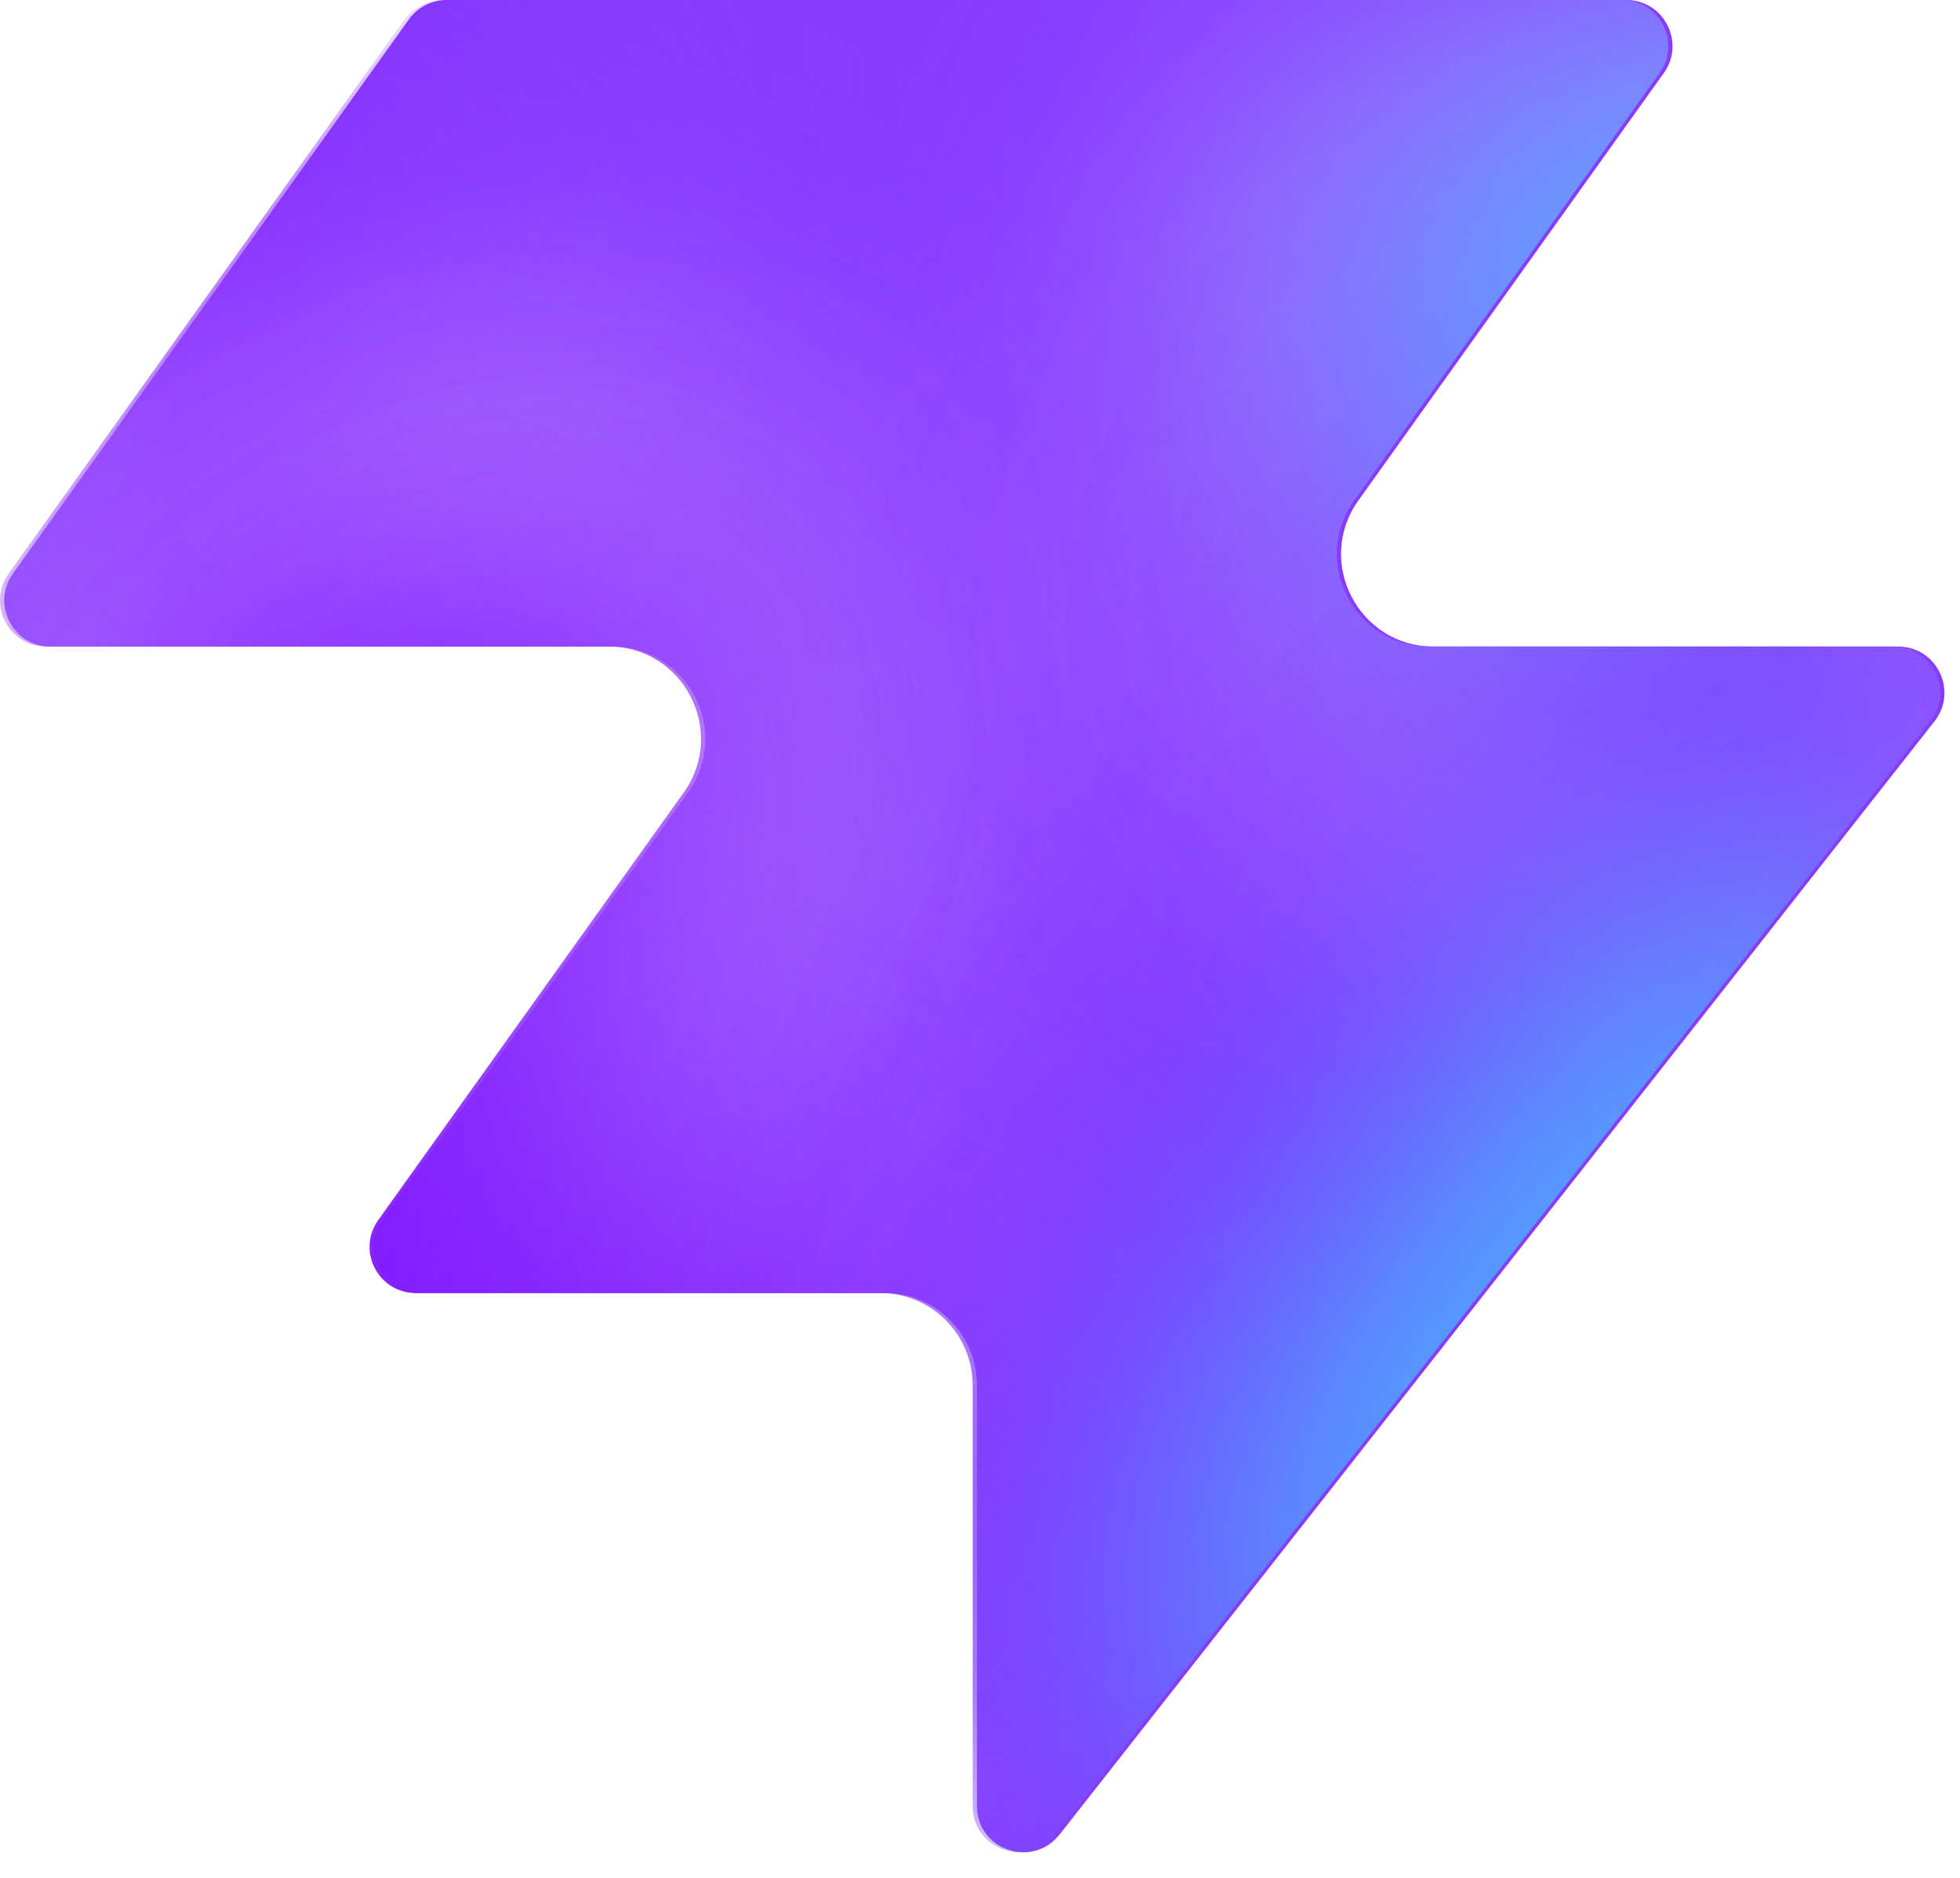
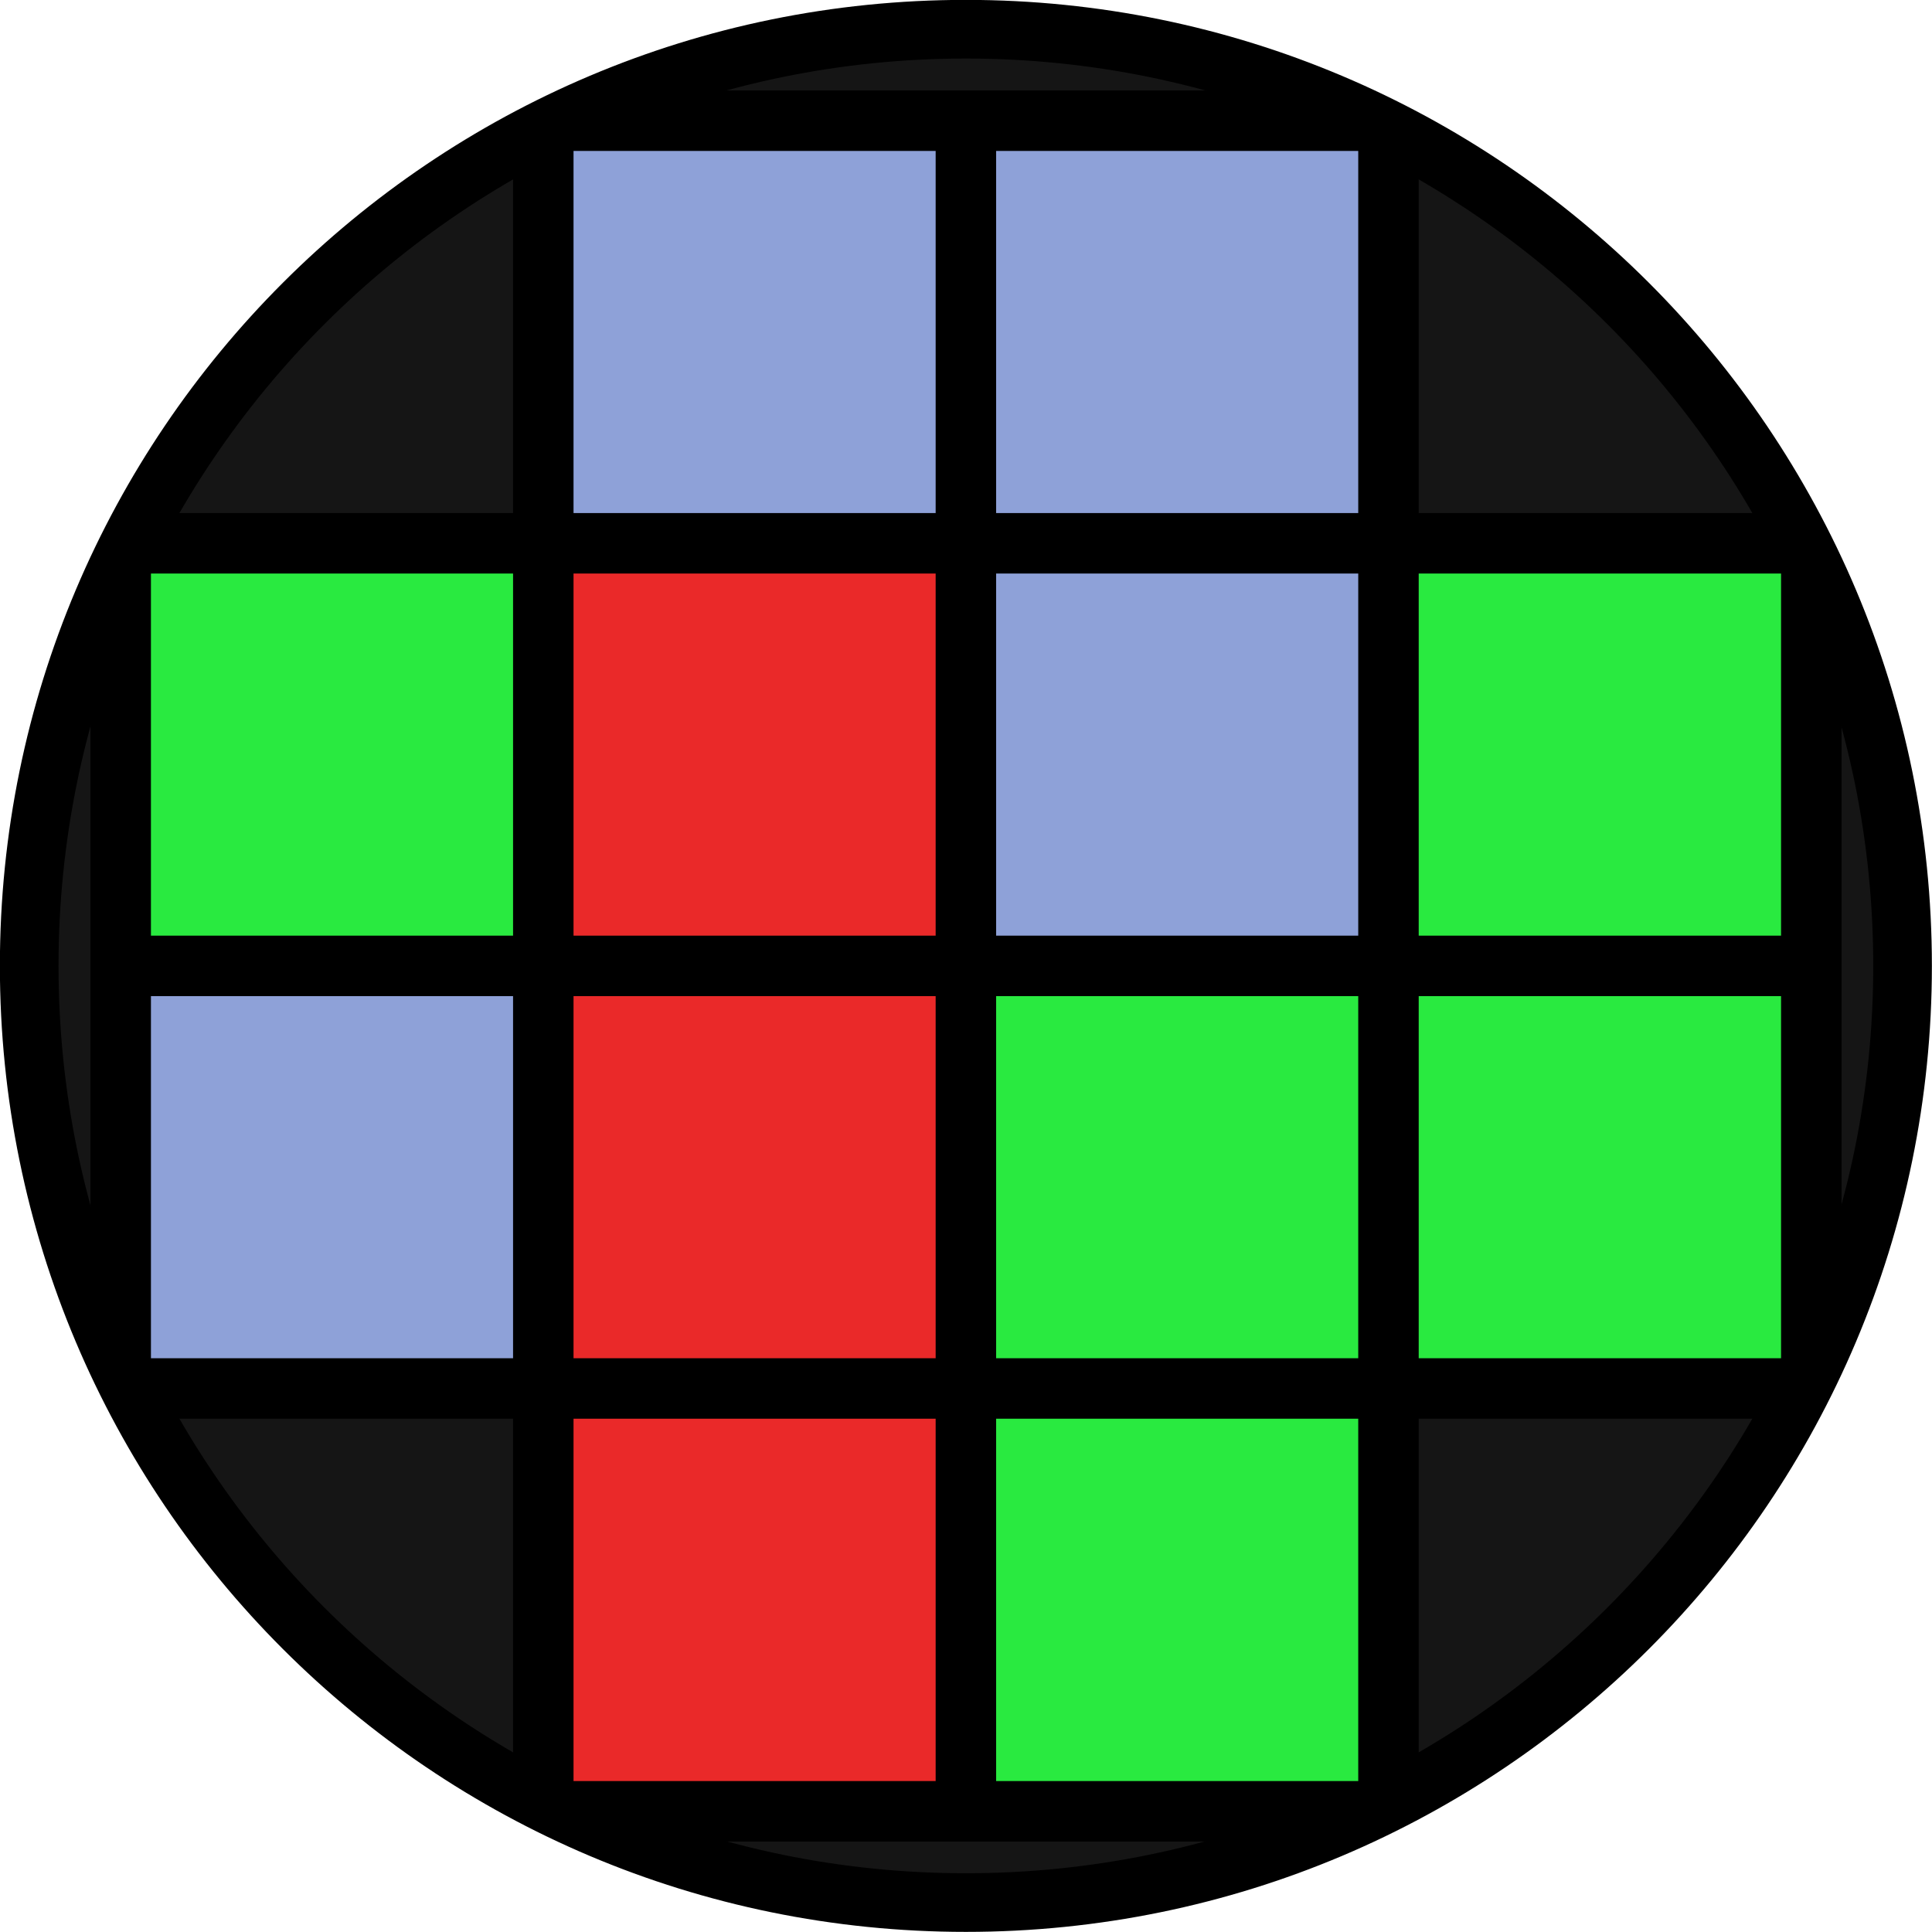
- <svg xmlns="http://www.w3.org/2000/svg" width="48" height="46" fill="none" viewBox="0 0 48 46">
-   <path fill="#863bff" d="M25.946 44.938c-.664.845-2.021.375-2.021-.698V33.937a2.26 2.26 0 0 0-2.262-2.262H10.287c-.92 0-1.456-1.04-.92-1.788l7.48-10.471c1.07-1.497 0-3.578-1.842-3.578H1.237c-.92 0-1.456-1.04-.92-1.788L10.013.474c.214-.297.556-.474.92-.474h28.894c.92 0 1.456 1.04.92 1.788l-7.48 10.471c-1.07 1.498 0 3.579 1.842 3.579h11.377c.943 0 1.473 1.088.89 1.83L25.947 44.94z" style="fill:#863bff;fill:color(display-p3 .525 .23 1);fill-opacity:1" />
-   <mask id="a" width="48" height="46" x="0" y="0" maskUnits="userSpaceOnUse" style="mask-type:alpha">
-     <path fill="#000" d="M25.842 44.938c-.664.844-2.021.375-2.021-.698V33.937a2.26 2.26 0 0 0-2.262-2.262H10.183c-.92 0-1.456-1.04-.92-1.788l7.48-10.471c1.07-1.498 0-3.579-1.842-3.579H1.133c-.92 0-1.456-1.04-.92-1.787L9.91.473c.214-.297.556-.474.92-.474h28.894c.92 0 1.456 1.04.92 1.788l-7.48 10.471c-1.07 1.498 0 3.578 1.842 3.578h11.377c.943 0 1.473 1.088.89 1.832L25.843 44.94z" style="fill:#000;fill-opacity:1" />
-   </mask>
-   <g mask="url(#a)">
-     <g filter="url(#b)">
-       <ellipse cx="5.508" cy="14.704" fill="#ede6ff" rx="5.508" ry="14.704" style="fill:#ede6ff;fill:color(display-p3 .927 .903 1);fill-opacity:1" transform="matrix(.00324 1 1 -.00324 -4.47 31.516)" />
-     </g>
-     <g filter="url(#c)">
-       <ellipse cx="10.399" cy="29.851" fill="#ede6ff" rx="10.399" ry="29.851" style="fill:#ede6ff;fill:color(display-p3 .927 .903 1);fill-opacity:1" transform="matrix(.00324 1 1 -.00324 -39.328 7.883)" />
-     </g>
-     <g filter="url(#d)">
-       <ellipse cx="5.508" cy="30.487" fill="#7e14ff" rx="5.508" ry="30.487" style="fill:#7e14ff;fill:color(display-p3 .492 .077 1);fill-opacity:1" transform="rotate(89.814 -25.913 -14.639)scale(1 -1)" />
-     </g>
-     <g filter="url(#e)">
-       <ellipse cx="5.508" cy="30.599" fill="#7e14ff" rx="5.508" ry="30.599" style="fill:#7e14ff;fill:color(display-p3 .492 .077 1);fill-opacity:1" transform="rotate(89.814 -32.644 -3.334)scale(1 -1)" />
-     </g>
-     <g filter="url(#f)">
-       <ellipse cx="5.508" cy="30.599" fill="#7e14ff" rx="5.508" ry="30.599" style="fill:#7e14ff;fill:color(display-p3 .492 .077 1);fill-opacity:1" transform="matrix(.00324 1 1 -.00324 -34.34 30.47)" />
-     </g>
-     <g filter="url(#g)">
-       <ellipse cx="14.072" cy="22.078" fill="#ede6ff" rx="14.072" ry="22.078" style="fill:#ede6ff;fill:color(display-p3 .927 .903 1);fill-opacity:1" transform="rotate(93.35 24.506 48.493)scale(-1 1)" />
-     </g>
-     <g filter="url(#h)">
-       <ellipse cx="3.47" cy="21.501" fill="#7e14ff" rx="3.47" ry="21.501" style="fill:#7e14ff;fill:color(display-p3 .492 .077 1);fill-opacity:1" transform="rotate(89.009 28.708 47.59)scale(-1 1)" />
-     </g>
-     <g filter="url(#i)">
-       <ellipse cx="3.47" cy="21.501" fill="#7e14ff" rx="3.47" ry="21.501" style="fill:#7e14ff;fill:color(display-p3 .492 .077 1);fill-opacity:1" transform="rotate(89.009 28.708 47.59)scale(-1 1)" />
-     </g>
-     <g filter="url(#j)">
-       <ellipse cx=".387" cy="8.972" fill="#7e14ff" rx="4.407" ry="29.108" style="fill:#7e14ff;fill:color(display-p3 .492 .077 1);fill-opacity:1" transform="rotate(39.51 .387 8.972)" />
-     </g>
-     <g filter="url(#k)">
-       <ellipse cx="47.523" cy="-6.092" fill="#7e14ff" rx="4.407" ry="29.108" style="fill:#7e14ff;fill:color(display-p3 .492 .077 1);fill-opacity:1" transform="rotate(37.892 47.523 -6.092)" />
-     </g>
-     <g filter="url(#l)">
-       <ellipse cx="41.412" cy="6.333" fill="#47bfff" rx="5.971" ry="9.665" style="fill:#47bfff;fill:color(display-p3 .28 .748 1);fill-opacity:1" transform="rotate(37.892 41.412 6.333)" />
-     </g>
-     <g filter="url(#m)">
-       <ellipse cx="-1.879" cy="38.332" fill="#7e14ff" rx="4.407" ry="29.108" style="fill:#7e14ff;fill:color(display-p3 .492 .077 1);fill-opacity:1" transform="rotate(37.892 -1.88 38.332)" />
-     </g>
-     <g filter="url(#n)">
-       <ellipse cx="-1.879" cy="38.332" fill="#7e14ff" rx="4.407" ry="29.108" style="fill:#7e14ff;fill:color(display-p3 .492 .077 1);fill-opacity:1" transform="rotate(37.892 -1.88 38.332)" />
-     </g>
-     <g filter="url(#o)">
-       <ellipse cx="35.651" cy="29.907" fill="#7e14ff" rx="4.407" ry="29.108" style="fill:#7e14ff;fill:color(display-p3 .492 .077 1);fill-opacity:1" transform="rotate(37.892 35.651 29.907)" />
-     </g>
-     <g filter="url(#p)">
-       <ellipse cx="38.418" cy="32.4" fill="#47bfff" rx="5.971" ry="15.297" style="fill:#47bfff;fill:color(display-p3 .28 .748 1);fill-opacity:1" transform="rotate(37.892 38.418 32.4)" />
-     </g>
+ <svg xmlns="http://www.w3.org/2000/svg" width="32" height="32" viewBox="0 0 8.467 8.467" version="1.1" id="svg1">
+   <defs id="defs1" />
+   <g id="layer1">
+     <path id="circle2" style="display:inline;fill:#151515;fill-opacity:1;stroke:#000000;stroke-width:0.257;stroke-linecap:butt;stroke-linejoin:miter;stroke-dasharray:none;stroke-opacity:1" d="M 8.338,4.233 A 4.105,4.105 0 0 1 4.233,8.338 4.105,4.105 0 0 1 0.128,4.233 4.105,4.105 0 0 1 4.233,0.128 4.105,4.105 0 0 1 8.338,4.233 Z" />
+     <path id="rect23020" style="fill:#8ea1d8;fill-opacity:1;stroke:none;stroke-width:0.265;stroke-linecap:butt;stroke-linejoin:miter;stroke-dasharray:none;stroke-opacity:1" d="M 2.39 0.562 L 2.39 2.444 L 0.591 2.444 L 0.591 6.004 L 2.39 6.004 L 2.39 7.847 L 5.978 7.847 L 5.978 6.004 L 7.858 6.004 L 7.858 2.444 L 5.978 2.444 L 5.978 0.562 L 2.39 0.562 z " />
+     <rect style="fill:#ea2929;fill-opacity:1;stroke:none;stroke-width:0.265;stroke-linecap:butt;stroke-linejoin:miter;stroke-dasharray:none;stroke-opacity:1" id="rect23021" width="1.836" height="5.498" x="2.381" y="2.381" />
+     <rect style="fill:#29ea40;fill-opacity:1;stroke:none;stroke-width:0.265;stroke-linecap:butt;stroke-linejoin:miter;stroke-dasharray:none;stroke-opacity:1" id="rect23022" width="1.794" height="1.794" x="0.562" y="2.406" />
+     <rect style="fill:#29ea40;fill-opacity:1;stroke:none;stroke-width:0.265;stroke-linecap:butt;stroke-linejoin:miter;stroke-dasharray:none;stroke-opacity:1" id="rect23023" width="1.811" height="3.588" x="4.233" y="4.25" />
+     <rect style="fill:#29ea40;fill-opacity:1;stroke:none;stroke-width:0.265;stroke-linecap:butt;stroke-linejoin:miter;stroke-dasharray:none;stroke-opacity:1" id="rect23024" width="1.736" height="3.613" x="6.118" y="2.406" />
  </g>
-   <defs>
-     <filter id="b" width="60.045" height="41.654" x="-19.77" y="16.149" color-interpolation-filters="sRGB" filterUnits="userSpaceOnUse">
-       <feFlood flood-opacity="0" result="BackgroundImageFix" />
-       <feBlend in="SourceGraphic" in2="BackgroundImageFix" result="shape" />
-       <feGaussianBlur result="effect1_foregroundBlur_2002_17158" stdDeviation="7.659" />
-     </filter>
-     <filter id="c" width="90.34" height="51.437" x="-54.613" y="-7.533" color-interpolation-filters="sRGB" filterUnits="userSpaceOnUse">
-       <feFlood flood-opacity="0" result="BackgroundImageFix" />
-       <feBlend in="SourceGraphic" in2="BackgroundImageFix" result="shape" />
-       <feGaussianBlur result="effect1_foregroundBlur_2002_17158" stdDeviation="7.659" />
-     </filter>
-     <filter id="d" width="79.355" height="29.4" x="-49.64" y="2.03" color-interpolation-filters="sRGB" filterUnits="userSpaceOnUse">
-       <feFlood flood-opacity="0" result="BackgroundImageFix" />
-       <feBlend in="SourceGraphic" in2="BackgroundImageFix" result="shape" />
-       <feGaussianBlur result="effect1_foregroundBlur_2002_17158" stdDeviation="4.596" />
-     </filter>
-     <filter id="e" width="79.579" height="29.4" x="-45.045" y="20.029" color-interpolation-filters="sRGB" filterUnits="userSpaceOnUse">
-       <feFlood flood-opacity="0" result="BackgroundImageFix" />
-       <feBlend in="SourceGraphic" in2="BackgroundImageFix" result="shape" />
-       <feGaussianBlur result="effect1_foregroundBlur_2002_17158" stdDeviation="4.596" />
-     </filter>
-     <filter id="f" width="79.579" height="29.4" x="-43.513" y="21.178" color-interpolation-filters="sRGB" filterUnits="userSpaceOnUse">
-       <feFlood flood-opacity="0" result="BackgroundImageFix" />
-       <feBlend in="SourceGraphic" in2="BackgroundImageFix" result="shape" />
-       <feGaussianBlur result="effect1_foregroundBlur_2002_17158" stdDeviation="4.596" />
-     </filter>
-     <filter id="g" width="74.749" height="58.852" x="15.756" y="-17.901" color-interpolation-filters="sRGB" filterUnits="userSpaceOnUse">
-       <feFlood flood-opacity="0" result="BackgroundImageFix" />
-       <feBlend in="SourceGraphic" in2="BackgroundImageFix" result="shape" />
-       <feGaussianBlur result="effect1_foregroundBlur_2002_17158" stdDeviation="7.659" />
-     </filter>
-     <filter id="h" width="61.377" height="25.362" x="23.548" y="2.284" color-interpolation-filters="sRGB" filterUnits="userSpaceOnUse">
-       <feFlood flood-opacity="0" result="BackgroundImageFix" />
-       <feBlend in="SourceGraphic" in2="BackgroundImageFix" result="shape" />
-       <feGaussianBlur result="effect1_foregroundBlur_2002_17158" stdDeviation="4.596" />
-     </filter>
-     <filter id="i" width="61.377" height="25.362" x="23.548" y="2.284" color-interpolation-filters="sRGB" filterUnits="userSpaceOnUse">
-       <feFlood flood-opacity="0" result="BackgroundImageFix" />
-       <feBlend in="SourceGraphic" in2="BackgroundImageFix" result="shape" />
-       <feGaussianBlur result="effect1_foregroundBlur_2002_17158" stdDeviation="4.596" />
-     </filter>
-     <filter id="j" width="56.045" height="63.649" x="-27.636" y="-22.853" color-interpolation-filters="sRGB" filterUnits="userSpaceOnUse">
-       <feFlood flood-opacity="0" result="BackgroundImageFix" />
-       <feBlend in="SourceGraphic" in2="BackgroundImageFix" result="shape" />
-       <feGaussianBlur result="effect1_foregroundBlur_2002_17158" stdDeviation="4.596" />
-     </filter>
-     <filter id="k" width="54.814" height="64.646" x="20.116" y="-38.415" color-interpolation-filters="sRGB" filterUnits="userSpaceOnUse">
-       <feFlood flood-opacity="0" result="BackgroundImageFix" />
-       <feBlend in="SourceGraphic" in2="BackgroundImageFix" result="shape" />
-       <feGaussianBlur result="effect1_foregroundBlur_2002_17158" stdDeviation="4.596" />
-     </filter>
-     <filter id="l" width="33.541" height="35.313" x="24.641" y="-11.323" color-interpolation-filters="sRGB" filterUnits="userSpaceOnUse">
-       <feFlood flood-opacity="0" result="BackgroundImageFix" />
-       <feBlend in="SourceGraphic" in2="BackgroundImageFix" result="shape" />
-       <feGaussianBlur result="effect1_foregroundBlur_2002_17158" stdDeviation="4.596" />
-     </filter>
-     <filter id="m" width="54.814" height="64.646" x="-29.286" y="6.009" color-interpolation-filters="sRGB" filterUnits="userSpaceOnUse">
-       <feFlood flood-opacity="0" result="BackgroundImageFix" />
-       <feBlend in="SourceGraphic" in2="BackgroundImageFix" result="shape" />
-       <feGaussianBlur result="effect1_foregroundBlur_2002_17158" stdDeviation="4.596" />
-     </filter>
-     <filter id="n" width="54.814" height="64.646" x="-29.286" y="6.009" color-interpolation-filters="sRGB" filterUnits="userSpaceOnUse">
-       <feFlood flood-opacity="0" result="BackgroundImageFix" />
-       <feBlend in="SourceGraphic" in2="BackgroundImageFix" result="shape" />
-       <feGaussianBlur result="effect1_foregroundBlur_2002_17158" stdDeviation="4.596" />
-     </filter>
-     <filter id="o" width="54.814" height="64.646" x="8.244" y="-2.416" color-interpolation-filters="sRGB" filterUnits="userSpaceOnUse">
-       <feFlood flood-opacity="0" result="BackgroundImageFix" />
-       <feBlend in="SourceGraphic" in2="BackgroundImageFix" result="shape" />
-       <feGaussianBlur result="effect1_foregroundBlur_2002_17158" stdDeviation="4.596" />
-     </filter>
-     <filter id="p" width="39.409" height="43.623" x="18.713" y="10.588" color-interpolation-filters="sRGB" filterUnits="userSpaceOnUse">
-       <feFlood flood-opacity="0" result="BackgroundImageFix" />
-       <feBlend in="SourceGraphic" in2="BackgroundImageFix" result="shape" />
-       <feGaussianBlur result="effect1_foregroundBlur_2002_17158" stdDeviation="4.596" />
-     </filter>
-   </defs>
+   <g id="g23020" style="display:inline">
+     <path style="fill:none;stroke:#000000;stroke-width:0.265" d="M 2.381,0.529 V 7.937" id="path22999" />
+     <path style="fill:none;stroke:#000000;stroke-width:0.265" d="M 4.233,0.529 V 7.937" id="path23000" />
+     <path style="fill:none;stroke:#000000;stroke-width:0.265" d="M 6.085,0.529 V 7.937" id="path23001" />
+     <path style="fill:none;stroke:#000000;stroke-width:0.265" d="M 0.529,2.381 H 7.937" id="path23002" />
+     <path style="fill:none;stroke:#000000;stroke-width:0.265" d="M 0.529,4.233 H 7.937" id="path23003" />
+     <path style="fill:#151515;stroke:#000000;stroke-width:0.265;fill-opacity:1" d="M 0.529,6.085 H 7.937" id="path23004" />
+     <path id="rect23004" style="fill:none;stroke:#000000;stroke-width:0.265" d="M 2.498,0.529 H 5.966 M 7.938,2.502 V 5.961 M 5.956,7.938 H 2.501 M 0.529,5.955 V 2.495" />
+   </g>
</svg>
